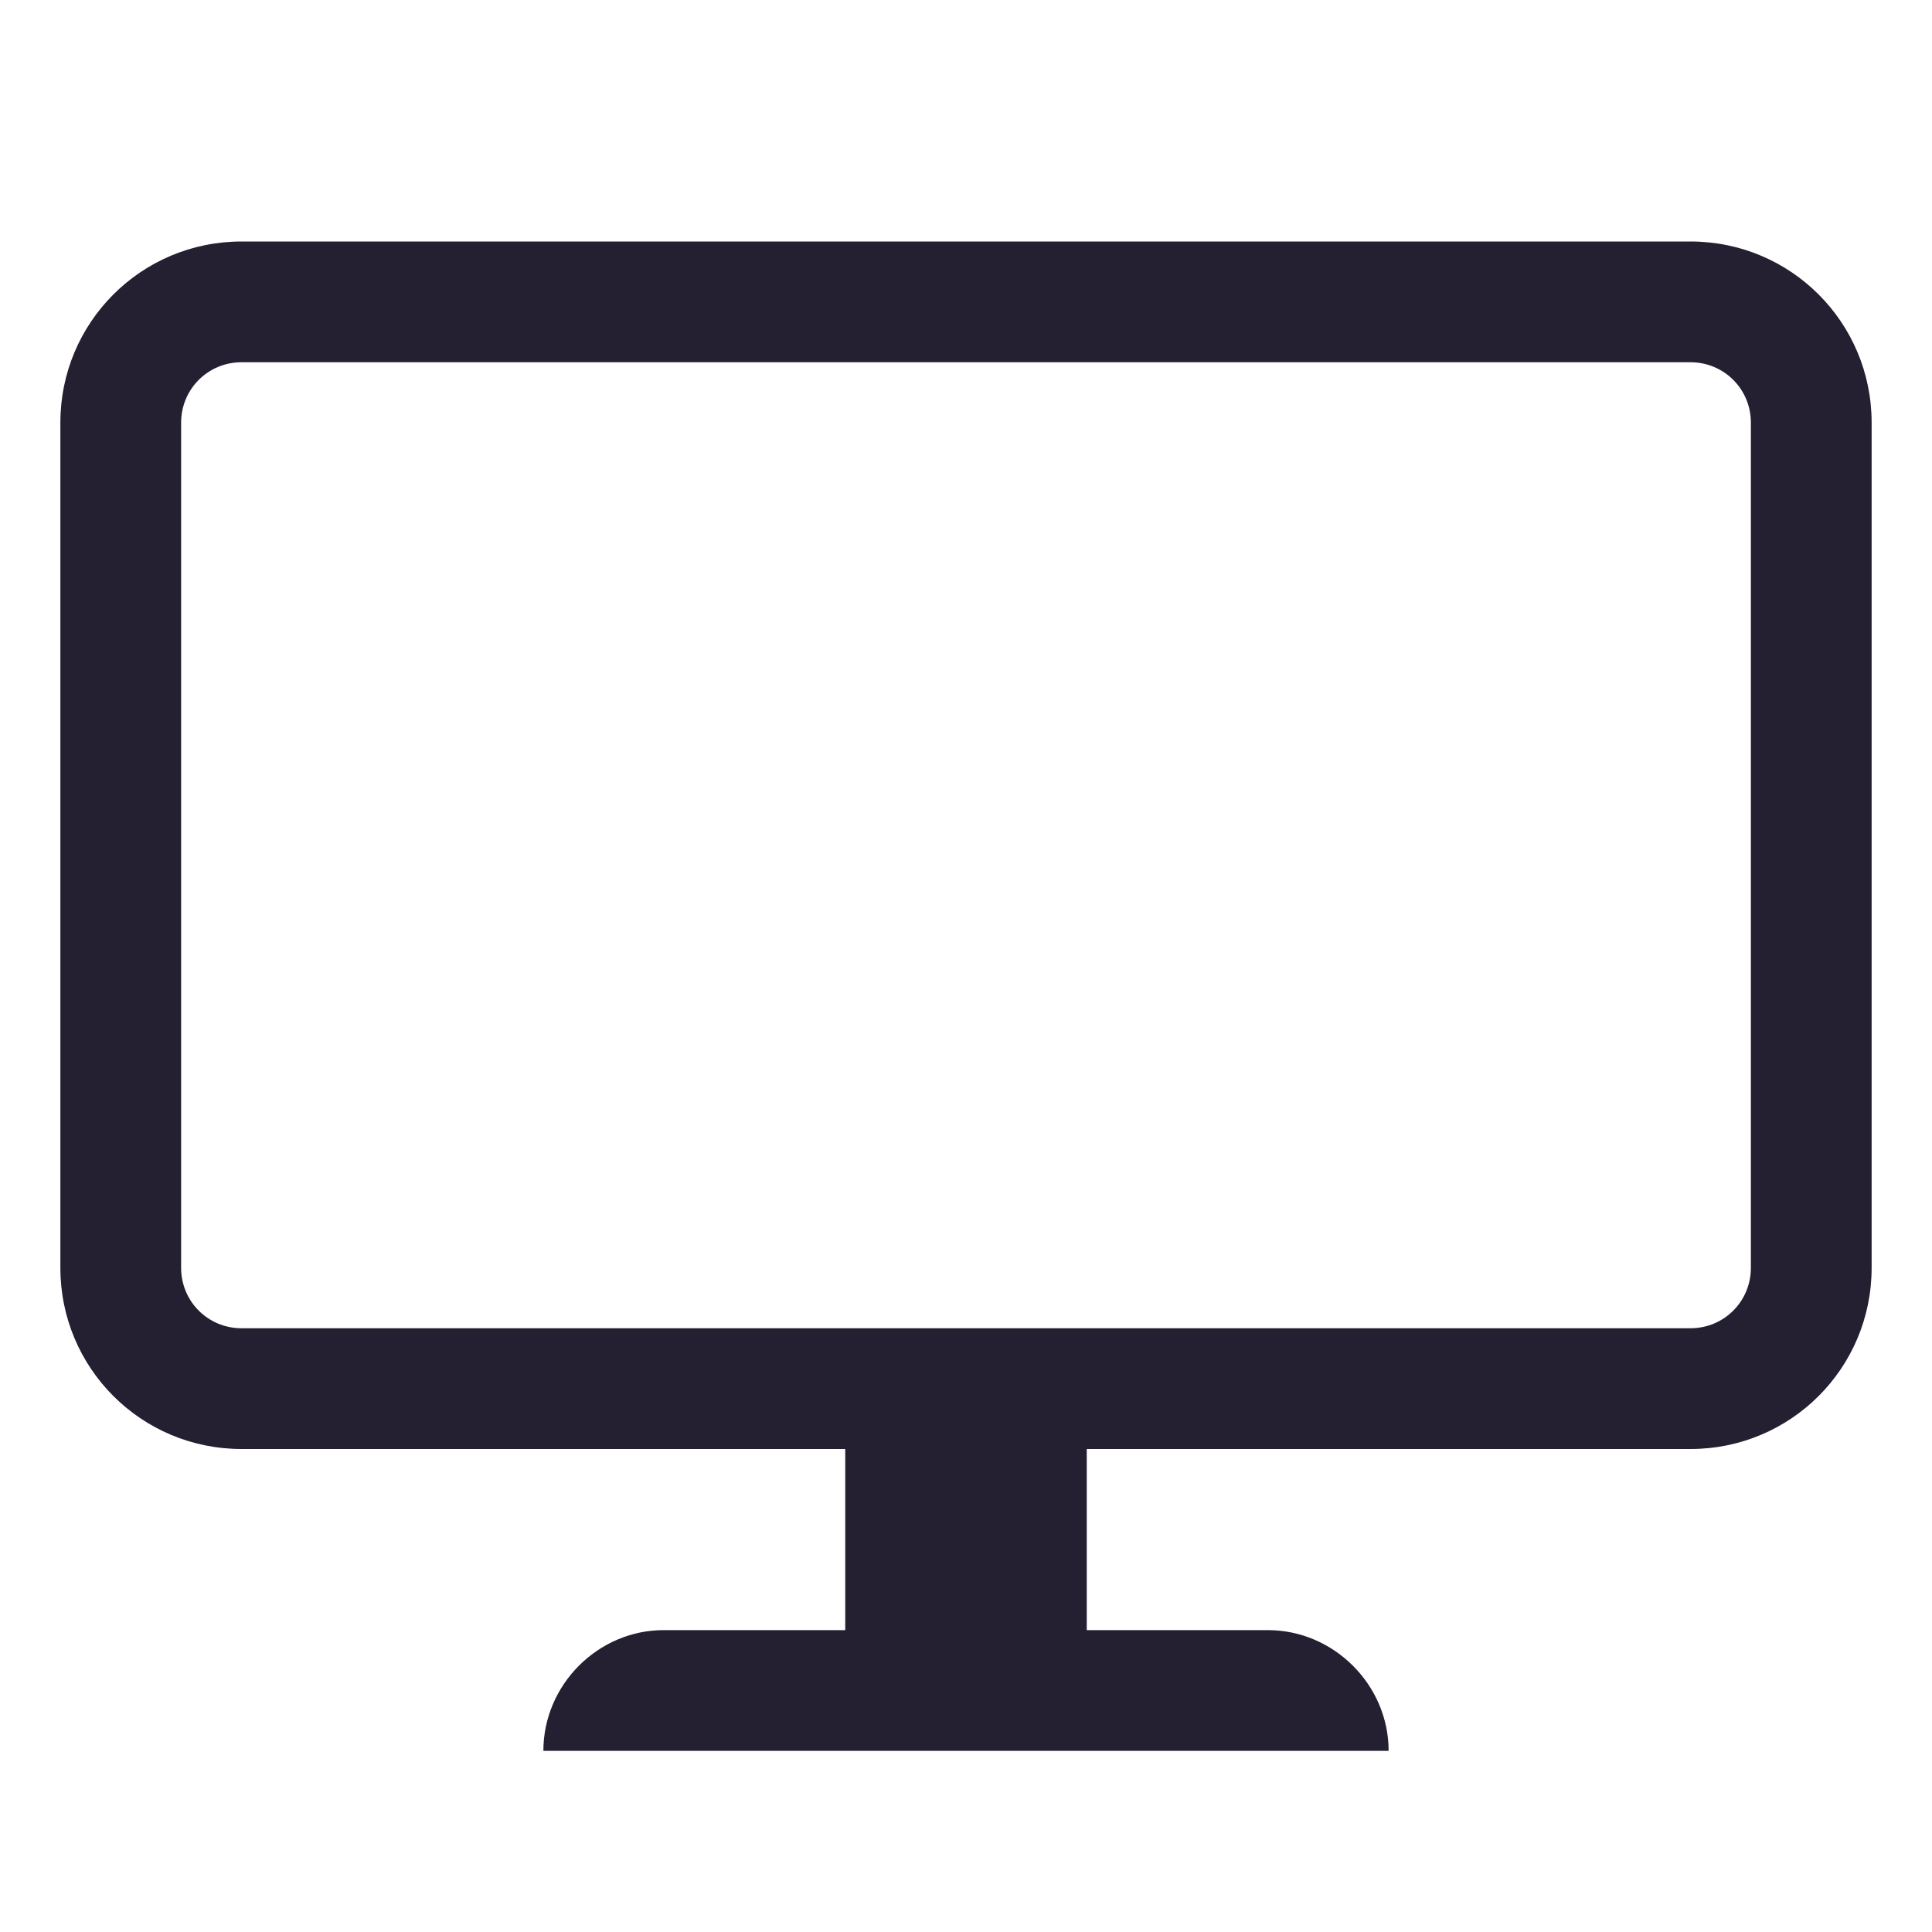
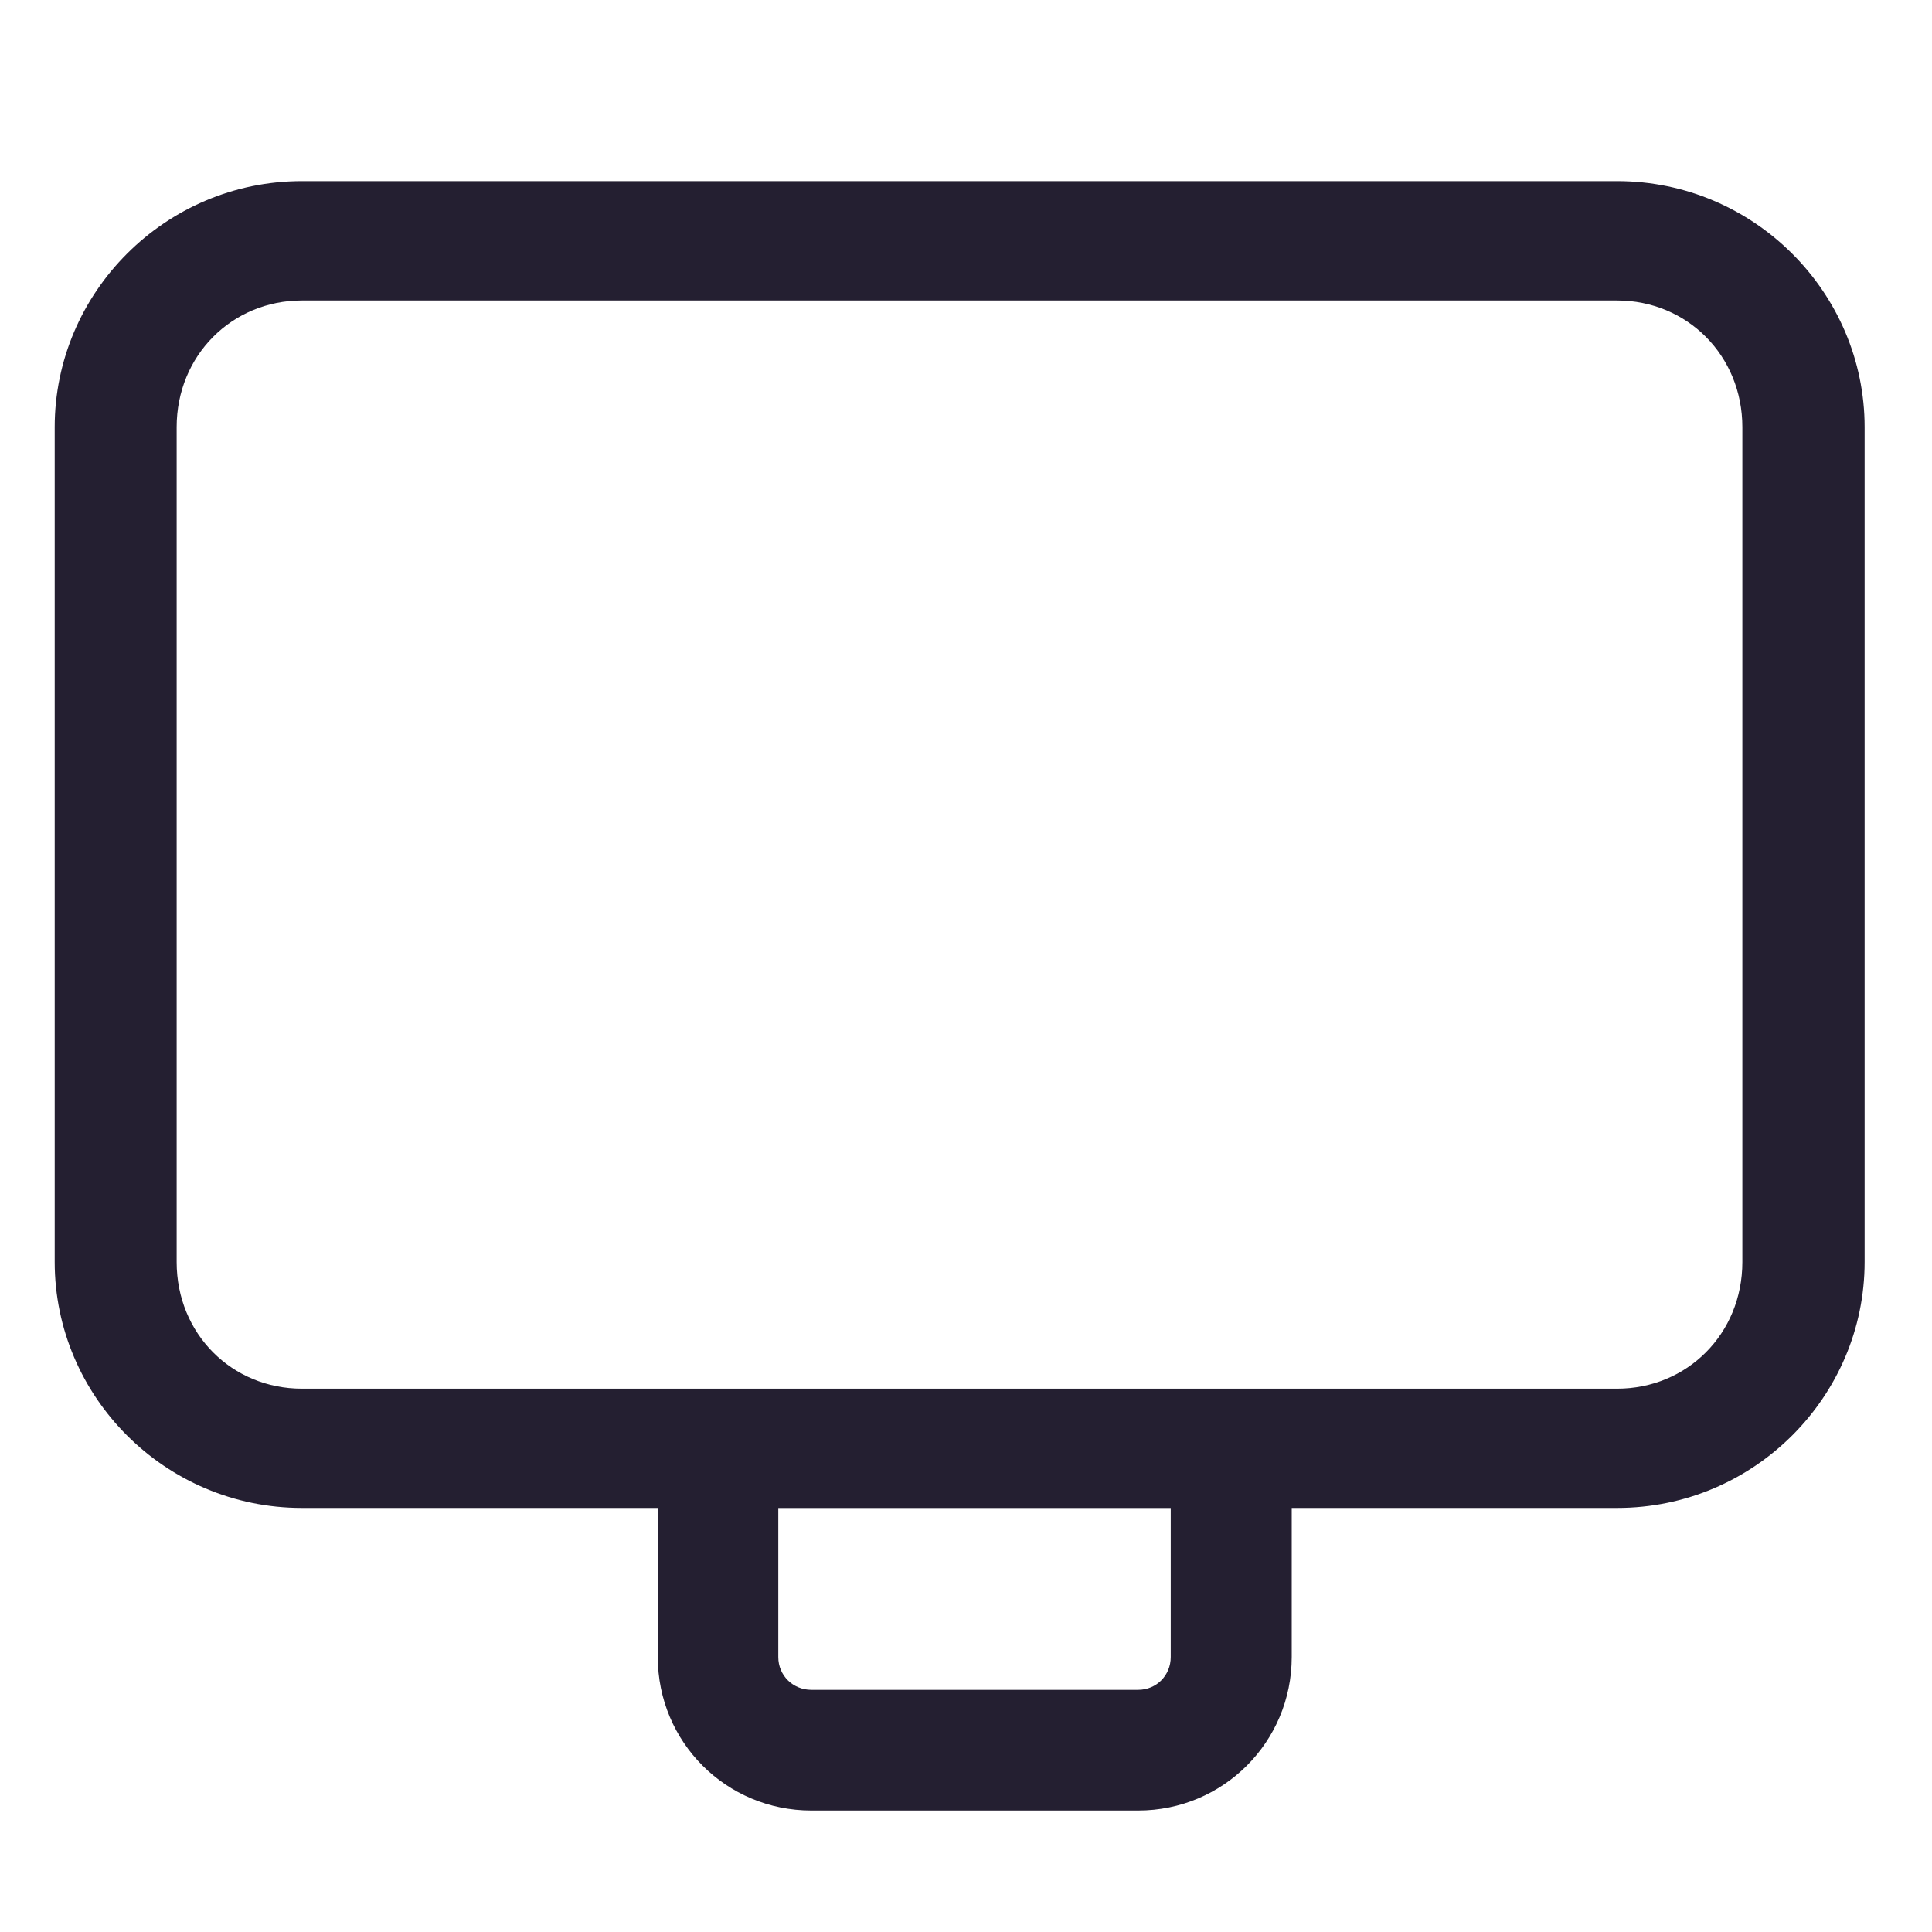
<svg xmlns="http://www.w3.org/2000/svg" height="32px" viewBox="0 0 32 32" width="32px">
-   <path d="m 4 4 c -1.66 0 -3 1.34 -3 3 v 14 c 0 1.66 1.34 3 3 3 h 10 v 3 h -3 c -1.094 -0.004 -2 0.906 -2 2 h 14 c 0 -1.094 -0.91 -2 -2 -2 h -3 v -3 h 10 c 1.66 0 3 -1.34 3 -3 v -14 c 0 -1.66 -1.34 -3 -3 -3 z m 0 2 h 24 c 0.555 0 1 0.445 1 1 v 14 c 0 0.555 -0.445 1 -1 1 h -24 c -0.555 0 -1 -0.445 -1 -1 v -14 c 0 -0.555 0.445 -1 1 -1 z m 0 0" fill="#241f31" />
+   <path d="m 5 3 c -2.266 0 -4.094 1.848 -4.094 4.074 v 13.828 c 0 2.23 1.828 4.074 4.094 4.074 h 5.895 v 2.469 c 0 1.41 1.133 2.543 2.543 2.543 h 5.414 c 1.406 0 2.543 -1.133 2.543 -2.543 v -2.469 h 5.391 c 2.266 0 4.098 -1.844 4.098 -4.074 v -13.828 c 0 -2.227 -1.832 -4.074 -4.098 -4.074 z m 0 1.977 h 21.785 c 1.156 0 2.074 0.91 2.074 2.098 v 13.828 c 0 1.191 -0.918 2.098 -2.074 2.098 h -21.785 c -1.156 0 -2.074 -0.906 -2.074 -2.098 v -13.828 c 0 -1.188 0.918 -2.098 2.074 -2.098 z m 7.891 20 h 6.5 v 2.469 c 0 0.305 -0.238 0.543 -0.539 0.543 h -5.414 c -0.305 0 -0.547 -0.238 -0.547 -0.543 z m 0 0" fill="#241f31" />
</svg>
